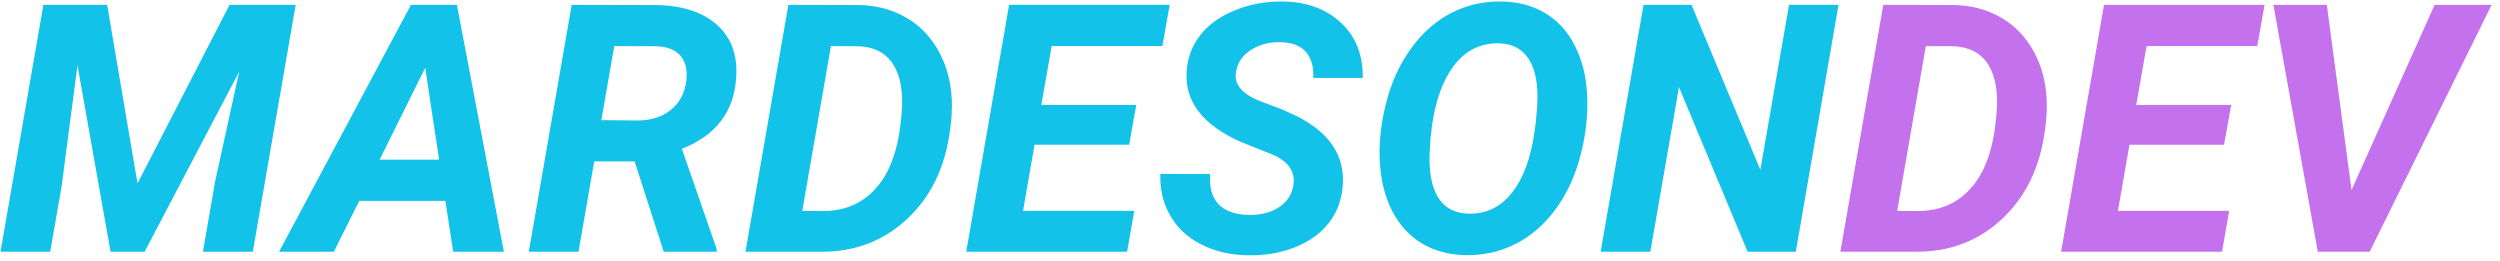
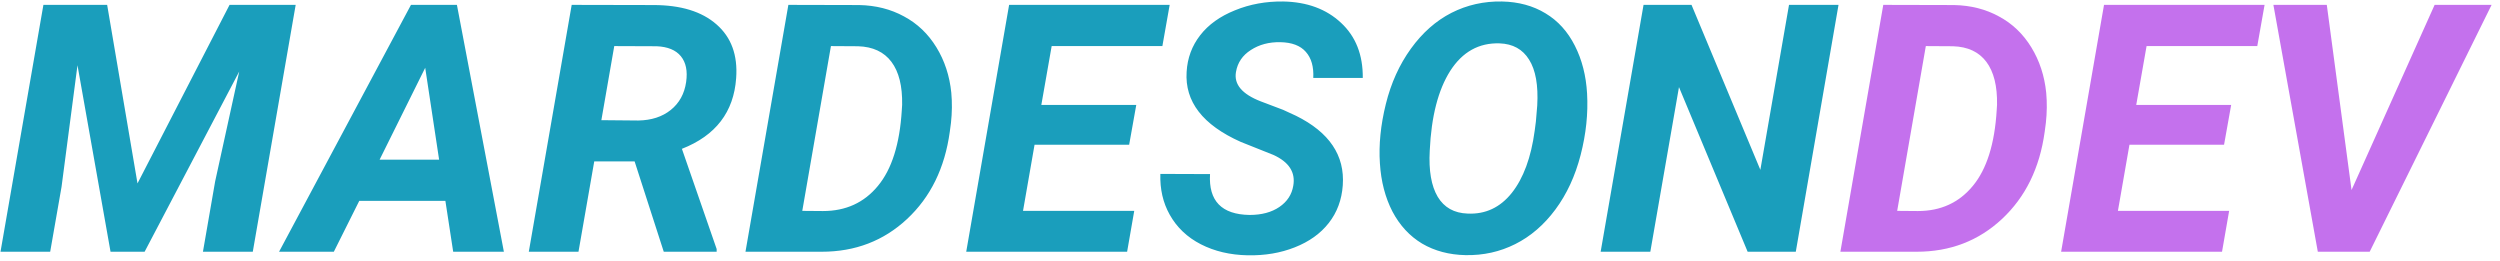
<svg xmlns="http://www.w3.org/2000/svg" width="288" height="30" viewBox="0 0 288 30" fill="none">
-   <path d="M12.344 0.562L15.84 21.129L26.445 0.562H34.062L29.121 29H23.379L24.785 20.895L27.559 8.238L16.66 29H12.734L8.926 7.516L7.09 21.52L5.781 29H0.059L5 0.562H12.344ZM51.309 23.141H41.387L38.457 29H32.148L47.344 0.562H52.637L58.047 29H52.207L51.309 23.141ZM43.73 18.395H50.586L48.984 7.809L43.73 18.395ZM73.106 18.59H68.457L66.641 29H60.918L65.859 0.562L75.273 0.582C78.424 0.582 80.846 1.324 82.539 2.809C84.245 4.293 85 6.357 84.805 9C84.531 12.906 82.448 15.621 78.555 17.145L82.559 28.688V29H76.465L73.106 18.59ZM69.277 13.844L73.535 13.883C75.046 13.857 76.289 13.453 77.266 12.672C78.255 11.878 78.848 10.803 79.043 9.449C79.225 8.186 79.023 7.197 78.438 6.48C77.852 5.764 76.921 5.38 75.644 5.328L70.762 5.309L69.277 13.844ZM85.879 29L90.82 0.562L98.984 0.582C100.898 0.621 102.617 1.057 104.141 1.891C105.677 2.711 106.921 3.896 107.871 5.445C108.822 6.995 109.395 8.74 109.59 10.68C109.694 11.812 109.681 12.971 109.551 14.156L109.414 15.191C108.841 19.358 107.201 22.704 104.492 25.23C101.797 27.744 98.522 29 94.668 29H85.879ZM95.723 5.309L92.422 24.293L94.805 24.312C97.435 24.312 99.544 23.349 101.133 21.422C102.734 19.495 103.652 16.585 103.887 12.691L103.926 12.066C103.965 9.918 103.555 8.271 102.695 7.125C101.836 5.979 100.553 5.38 98.848 5.328L95.723 5.309ZM130.078 16.676H119.18L117.852 24.293H130.664L129.844 29H111.309L116.25 0.562H134.746L133.906 5.309H121.152L119.961 12.086H130.898L130.078 16.676ZM148.984 21.402C149.258 19.853 148.496 18.668 146.699 17.848L142.93 16.344C138.555 14.391 136.478 11.702 136.699 8.277C136.79 6.689 137.311 5.283 138.262 4.059C139.212 2.835 140.547 1.878 142.266 1.188C143.984 0.484 145.84 0.146 147.832 0.172C150.579 0.224 152.799 1.044 154.492 2.633C156.185 4.208 157.018 6.324 156.992 8.98H151.289C151.354 7.691 151.068 6.689 150.43 5.973C149.805 5.257 148.828 4.885 147.5 4.859C146.198 4.833 145.065 5.133 144.102 5.758C143.138 6.37 142.565 7.216 142.383 8.297C142.135 9.716 143.086 10.842 145.234 11.676L147.812 12.652L149.297 13.336C153.138 15.237 154.935 17.906 154.688 21.344C154.57 23.023 154.03 24.475 153.066 25.699C152.116 26.91 150.814 27.841 149.16 28.492C147.52 29.143 145.71 29.449 143.73 29.41C141.712 29.371 139.915 28.948 138.34 28.141C136.764 27.333 135.566 26.194 134.746 24.723C133.978 23.355 133.62 21.793 133.672 20.035L139.395 20.055C139.212 23.141 140.729 24.71 143.945 24.762C145.339 24.762 146.484 24.456 147.383 23.844C148.281 23.232 148.815 22.418 148.984 21.402ZM168.828 29.391C166.94 29.352 165.273 28.909 163.828 28.062C162.396 27.203 161.257 25.973 160.41 24.371C159.577 22.756 159.095 20.908 158.965 18.824C158.822 16.689 159.049 14.41 159.648 11.988C160.247 9.566 161.211 7.438 162.539 5.602C163.867 3.766 165.423 2.392 167.207 1.48C169.004 0.569 170.944 0.133 173.027 0.172C174.941 0.211 176.615 0.667 178.047 1.539C179.479 2.398 180.605 3.642 181.426 5.27C182.246 6.884 182.715 8.72 182.832 10.777C182.962 13.069 182.715 15.426 182.09 17.848C181.465 20.27 180.495 22.366 179.18 24.137C177.865 25.908 176.322 27.236 174.551 28.121C172.793 29.006 170.885 29.43 168.828 29.391ZM176.934 14L177.09 12.145C177.22 9.827 176.908 8.069 176.152 6.871C175.41 5.673 174.277 5.048 172.754 4.996C170.371 4.918 168.477 5.973 167.07 8.16C165.677 10.348 164.889 13.408 164.707 17.34C164.577 19.645 164.883 21.422 165.625 22.672C166.367 23.909 167.52 24.553 169.082 24.605C171.126 24.697 172.819 23.902 174.16 22.223C175.501 20.53 176.38 18.141 176.797 15.055L176.934 14ZM206.875 29H201.328L193.418 10.035L190.117 29H184.395L189.336 0.562H194.863L202.793 19.566L206.094 0.562H211.797L206.875 29Z" fill="#12C2E9" />
+   <path d="M12.344 0.562L15.84 21.129L26.445 0.562H34.062L29.121 29H23.379L24.785 20.895L27.559 8.238L16.66 29H12.734L8.926 7.516L7.09 21.52L5.781 29H0.059L5 0.562H12.344ZM51.309 23.141H41.387L38.457 29H32.148L47.344 0.562H52.637L58.047 29H52.207L51.309 23.141ZM43.73 18.395H50.586L48.984 7.809L43.73 18.395ZM73.106 18.59H68.457L66.641 29H60.918L65.859 0.562L75.273 0.582C78.424 0.582 80.846 1.324 82.539 2.809C84.245 4.293 85 6.357 84.805 9C84.531 12.906 82.448 15.621 78.555 17.145L82.559 28.688V29H76.465L73.106 18.59ZM69.277 13.844L73.535 13.883C75.046 13.857 76.289 13.453 77.266 12.672C78.255 11.878 78.848 10.803 79.043 9.449C79.225 8.186 79.023 7.197 78.438 6.48C77.852 5.764 76.921 5.38 75.644 5.328L70.762 5.309L69.277 13.844ZM85.879 29L90.82 0.562L98.984 0.582C100.898 0.621 102.617 1.057 104.141 1.891C105.677 2.711 106.921 3.896 107.871 5.445C108.822 6.995 109.395 8.74 109.59 10.68C109.694 11.812 109.681 12.971 109.551 14.156L109.414 15.191C108.841 19.358 107.201 22.704 104.492 25.23C101.797 27.744 98.522 29 94.668 29H85.879ZM95.723 5.309L92.422 24.293L94.805 24.312C97.435 24.312 99.544 23.349 101.133 21.422C102.734 19.495 103.652 16.585 103.887 12.691L103.926 12.066C103.965 9.918 103.555 8.271 102.695 7.125C101.836 5.979 100.553 5.38 98.848 5.328L95.723 5.309ZM130.078 16.676H119.18L117.852 24.293H130.664L129.844 29H111.309L116.25 0.562H134.746L133.906 5.309H121.152L119.961 12.086H130.898L130.078 16.676ZM148.984 21.402C149.258 19.853 148.496 18.668 146.699 17.848L142.93 16.344C138.555 14.391 136.478 11.702 136.699 8.277C136.79 6.689 137.311 5.283 138.262 4.059C139.212 2.835 140.547 1.878 142.266 1.188C143.984 0.484 145.84 0.146 147.832 0.172C150.579 0.224 152.799 1.044 154.492 2.633C156.185 4.208 157.018 6.324 156.992 8.98H151.289C151.354 7.691 151.068 6.689 150.43 5.973C149.805 5.257 148.828 4.885 147.5 4.859C146.198 4.833 145.065 5.133 144.102 5.758C143.138 6.37 142.565 7.216 142.383 8.297C142.135 9.716 143.086 10.842 145.234 11.676L147.812 12.652L149.297 13.336C153.138 15.237 154.935 17.906 154.688 21.344C154.57 23.023 154.03 24.475 153.066 25.699C152.116 26.91 150.814 27.841 149.16 28.492C147.52 29.143 145.71 29.449 143.73 29.41C141.712 29.371 139.915 28.948 138.34 28.141C136.764 27.333 135.566 26.194 134.746 24.723C133.978 23.355 133.62 21.793 133.672 20.035L139.395 20.055C139.212 23.141 140.729 24.71 143.945 24.762C145.339 24.762 146.484 24.456 147.383 23.844C148.281 23.232 148.815 22.418 148.984 21.402ZM168.828 29.391C166.94 29.352 165.273 28.909 163.828 28.062C162.396 27.203 161.257 25.973 160.41 24.371C159.577 22.756 159.095 20.908 158.965 18.824C158.822 16.689 159.049 14.41 159.648 11.988C160.247 9.566 161.211 7.438 162.539 5.602C163.867 3.766 165.423 2.392 167.207 1.48C169.004 0.569 170.944 0.133 173.027 0.172C174.941 0.211 176.615 0.667 178.047 1.539C179.479 2.398 180.605 3.642 181.426 5.27C182.246 6.884 182.715 8.72 182.832 10.777C182.962 13.069 182.715 15.426 182.09 17.848C181.465 20.27 180.495 22.366 179.18 24.137C177.865 25.908 176.322 27.236 174.551 28.121C172.793 29.006 170.885 29.43 168.828 29.391ZM176.934 14L177.09 12.145C177.22 9.827 176.908 8.069 176.152 6.871C175.41 5.673 174.277 5.048 172.754 4.996C170.371 4.918 168.477 5.973 167.07 8.16C165.677 10.348 164.889 13.408 164.707 17.34C164.577 19.645 164.883 21.422 165.625 22.672C166.367 23.909 167.52 24.553 169.082 24.605C171.126 24.697 172.819 23.902 174.16 22.223C175.501 20.53 176.38 18.141 176.797 15.055L176.934 14ZM206.875 29H201.328L193.418 10.035L190.117 29H184.395L189.336 0.562H194.863L202.793 19.566L206.094 0.562H211.797L206.875 29Z" fill="#1A9EBC" />
  <path d="M212.012 29L216.953 0.562L225.117 0.582C227.031 0.621 228.75 1.057 230.273 1.891C231.81 2.711 233.053 3.896 234.004 5.445C234.954 6.995 235.527 8.74 235.723 10.68C235.827 11.812 235.814 12.971 235.684 14.156L235.547 15.191C234.974 19.358 233.333 22.704 230.625 25.23C227.93 27.744 224.655 29 220.801 29H212.012ZM221.855 5.309L218.555 24.293L220.938 24.312C223.568 24.312 225.677 23.349 227.266 21.422C228.867 19.495 229.785 16.585 230.02 12.691L230.059 12.066C230.098 9.918 229.688 8.271 228.828 7.125C227.969 5.979 226.686 5.38 224.98 5.328L221.855 5.309ZM256.211 16.676H245.312L243.984 24.293H256.797L255.977 29H237.441L242.383 0.562H260.879L260.039 5.309H247.285L246.094 12.086H257.031L256.211 16.676ZM270.898 21.891L280.469 0.562H287.031L272.988 29H267.012L261.895 0.562H268.047L270.898 21.891Z" fill="#C471ED" />
</svg>
